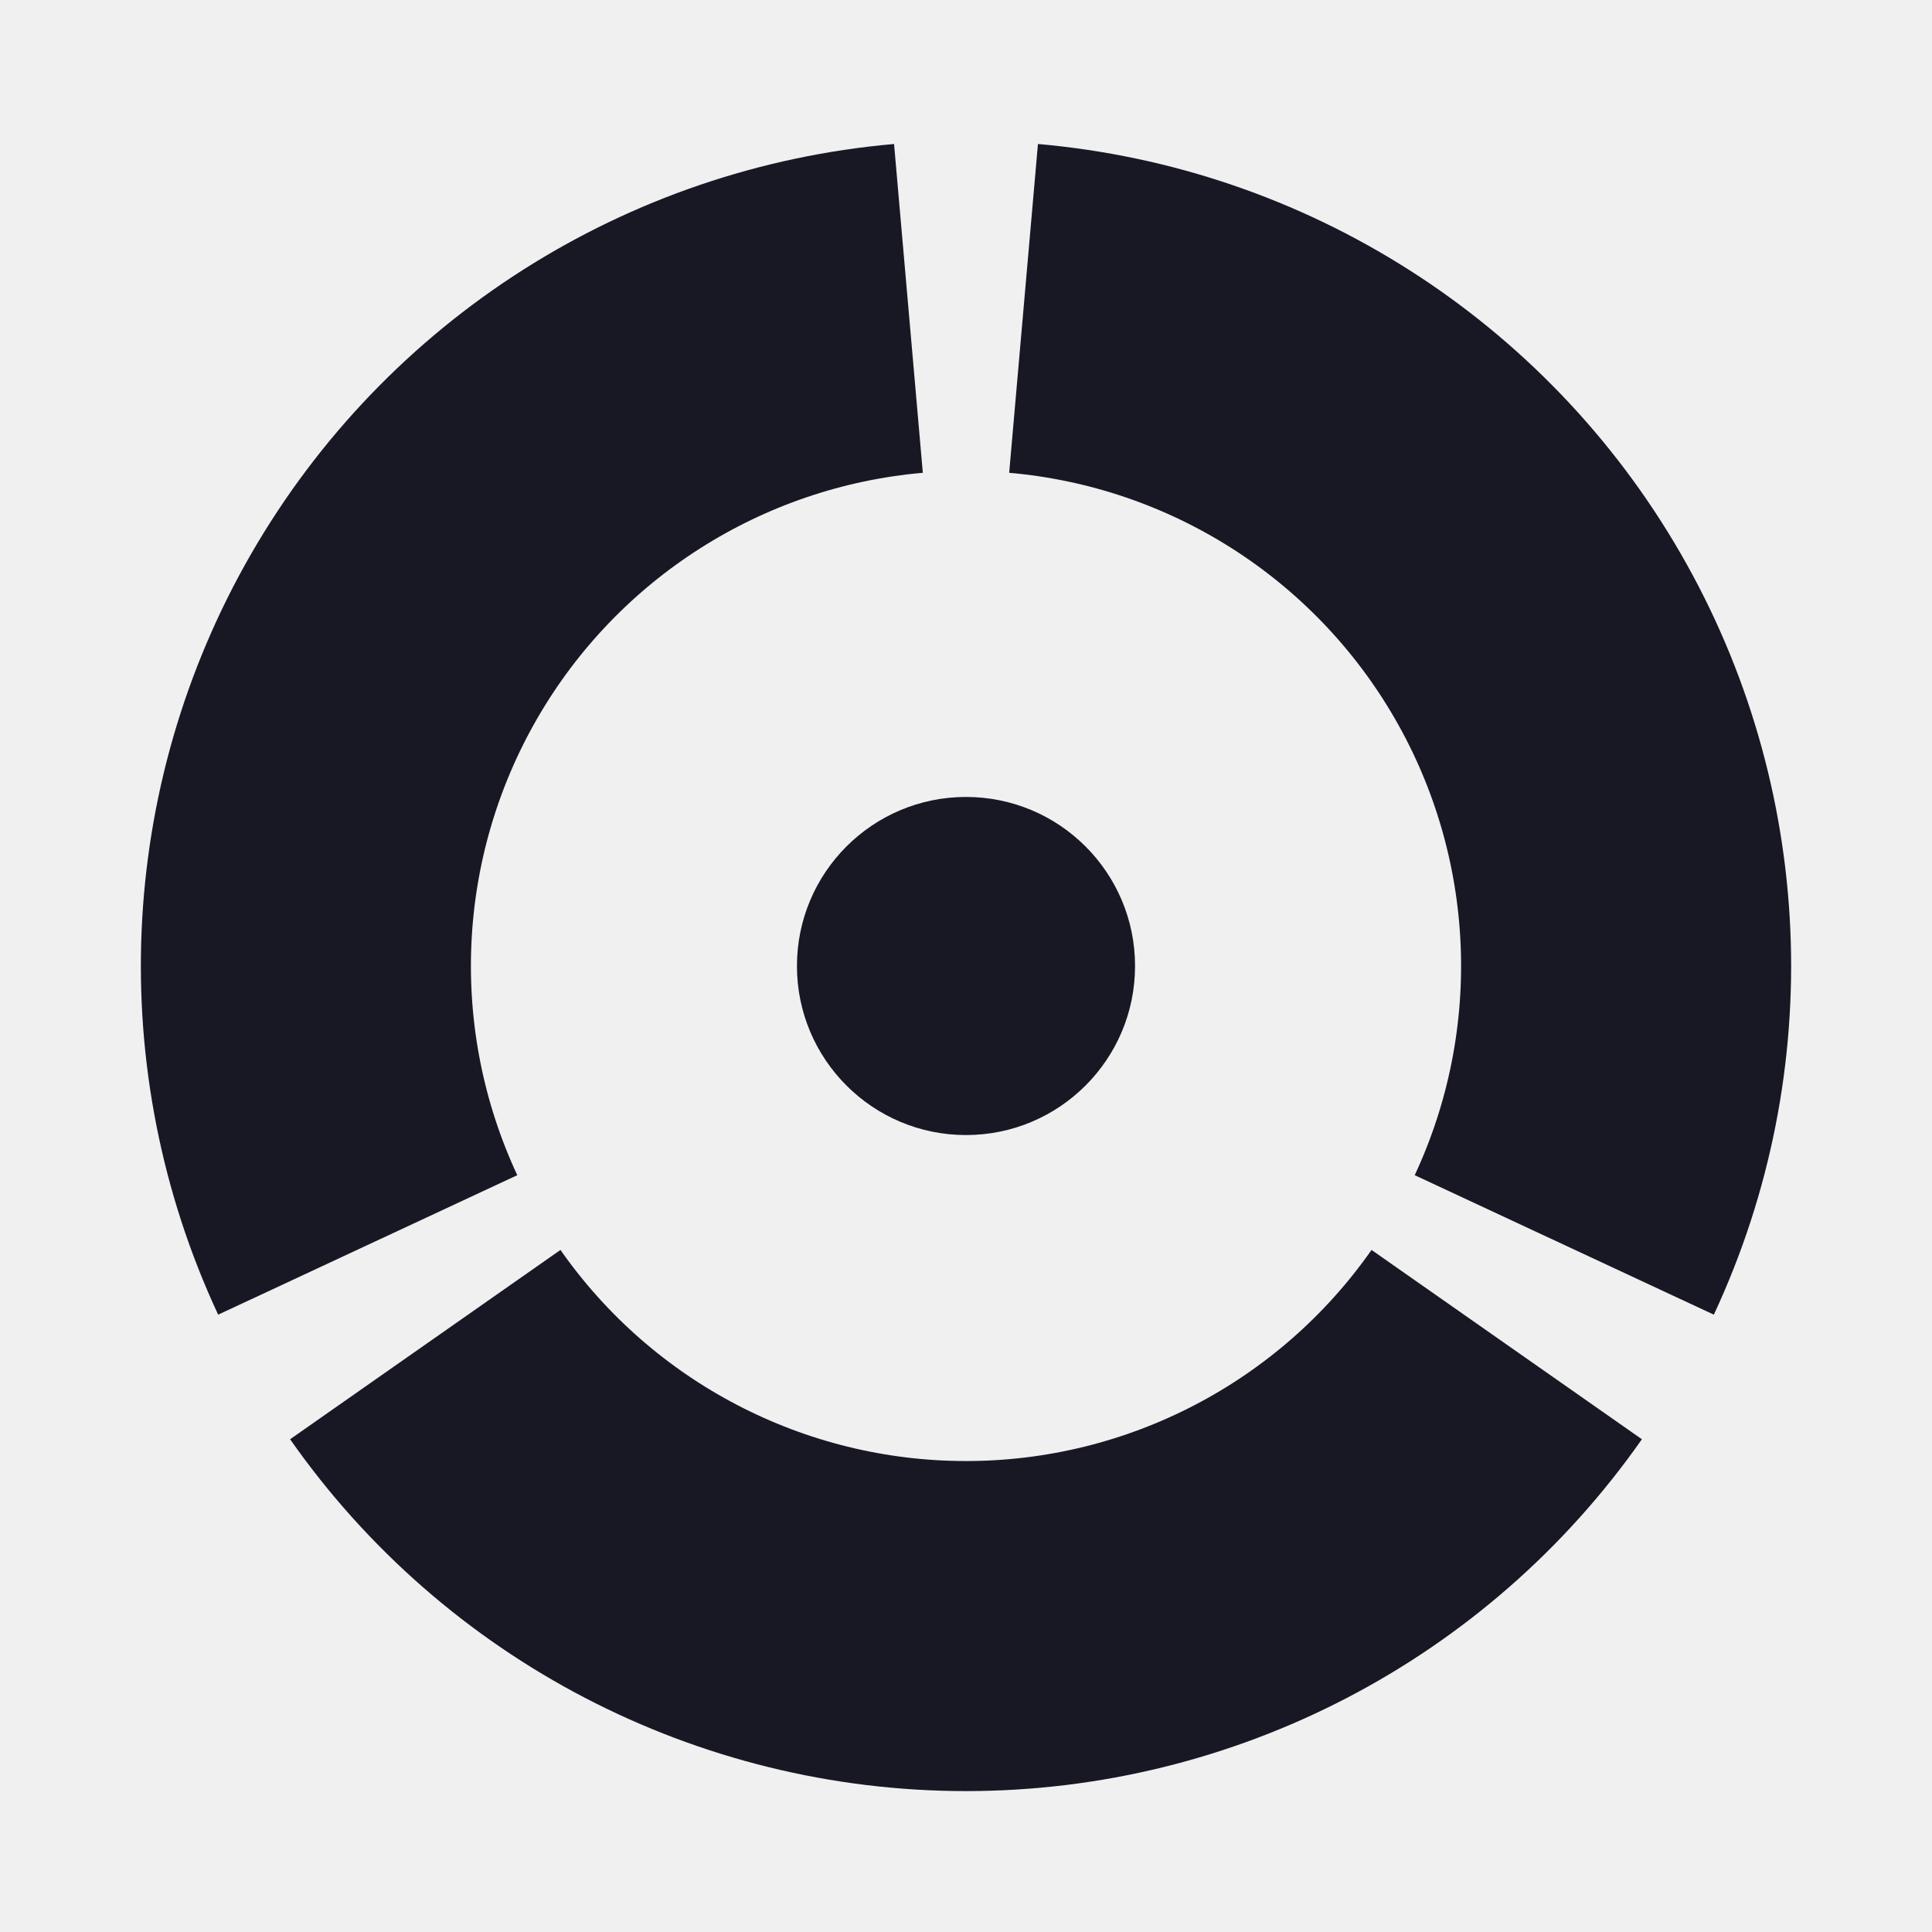
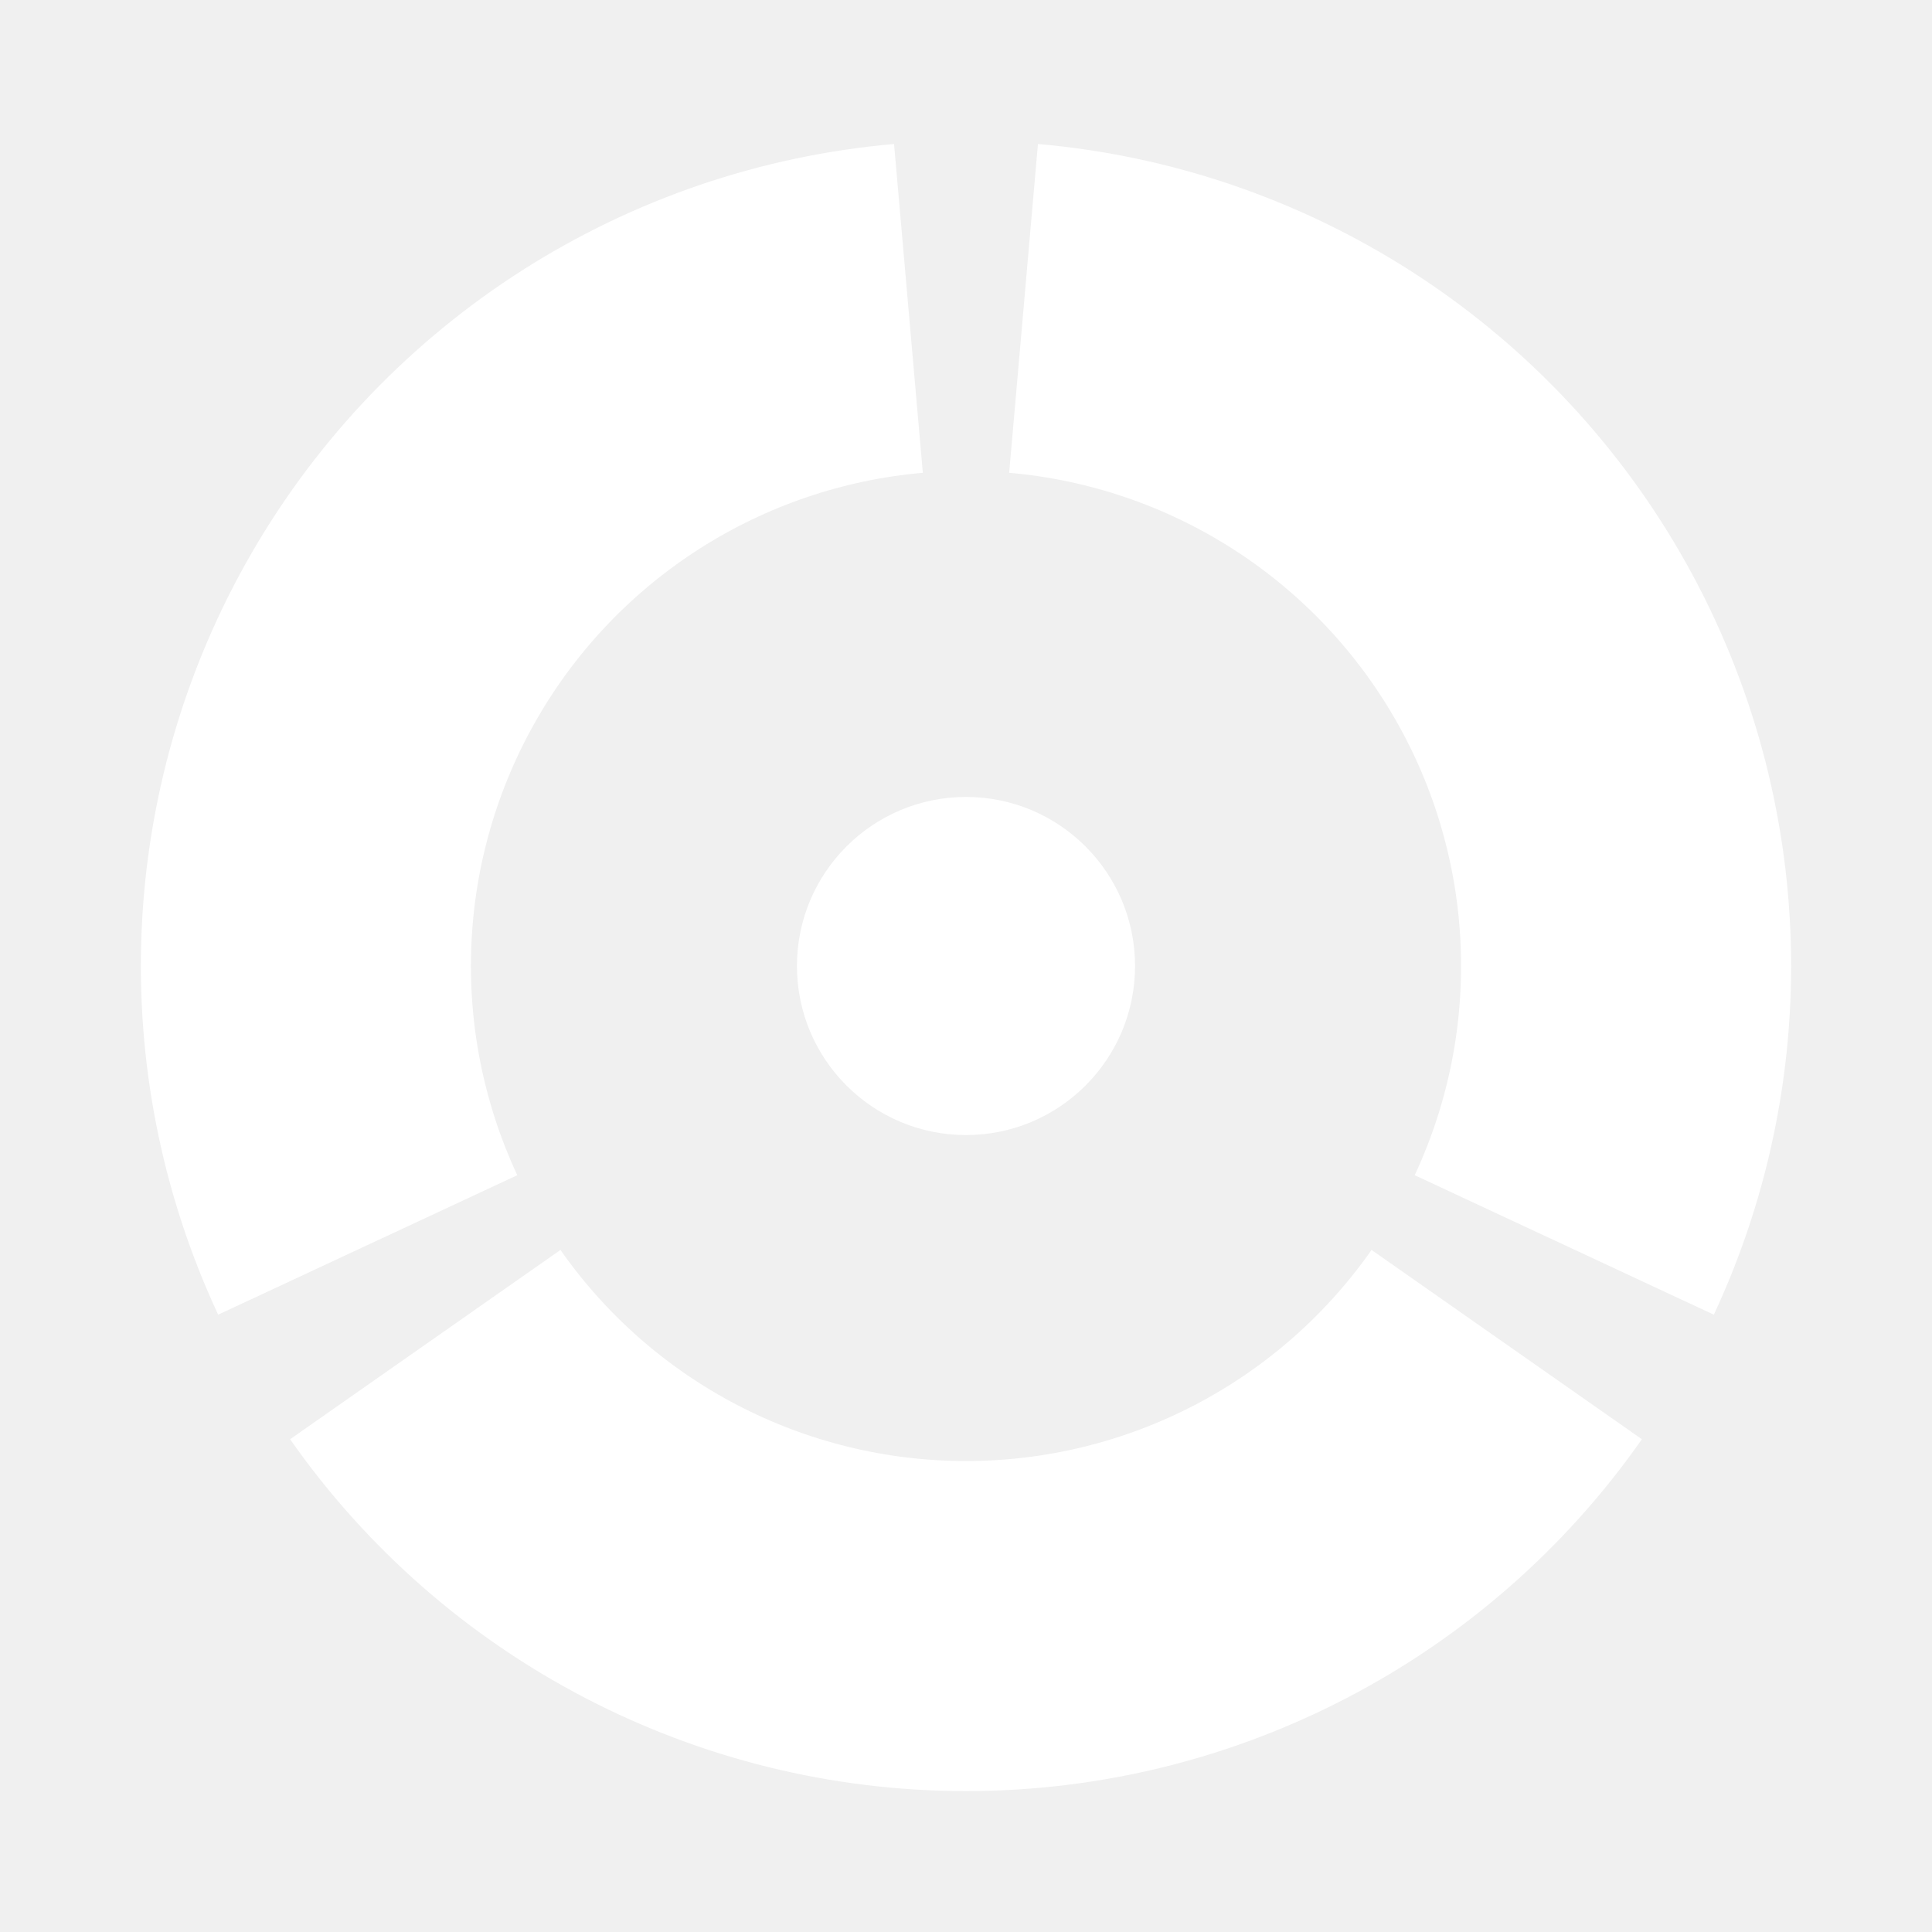
<svg xmlns="http://www.w3.org/2000/svg" viewBox="0 0 24 24" width="256" height="256" fill="none">
-   <path d="M 12.715 3.831 A 8.2 8.2 0 0 1 19.432 15.465" stroke="#181825" stroke-width="4.1" stroke-linecap="butt" />
-   <path d="M 18.717 16.703 A 8.2 8.2 0 0 1 5.283 16.703" stroke="#181825" stroke-width="4.1" stroke-linecap="butt" />
-   <path d="M 4.568 15.465 A 8.2 8.2 0 0 1 11.285 3.831" stroke="#181825" stroke-width="4.1" stroke-linecap="butt" />
-   <circle cx="12" cy="12" r="2.1" fill="#181825" />
+   <path d="M 12.715 3.831 A 8.2 8.2 0 0 1 19.432 15.465" stroke="#FFFFFF" stroke-width="4.1" stroke-linecap="butt" />
+   <path d="M 18.717 16.703 A 8.2 8.2 0 0 1 5.283 16.703" stroke="#FFFFFF" stroke-width="4.1" stroke-linecap="butt" />
+   <path d="M 4.568 15.465 A 8.2 8.2 0 0 1 11.285 3.831" stroke="#FFFFFF" stroke-width="4.1" stroke-linecap="butt" />
+   <circle cx="12" cy="12" r="2.1" fill="#FFFFFF" />
</svg>
